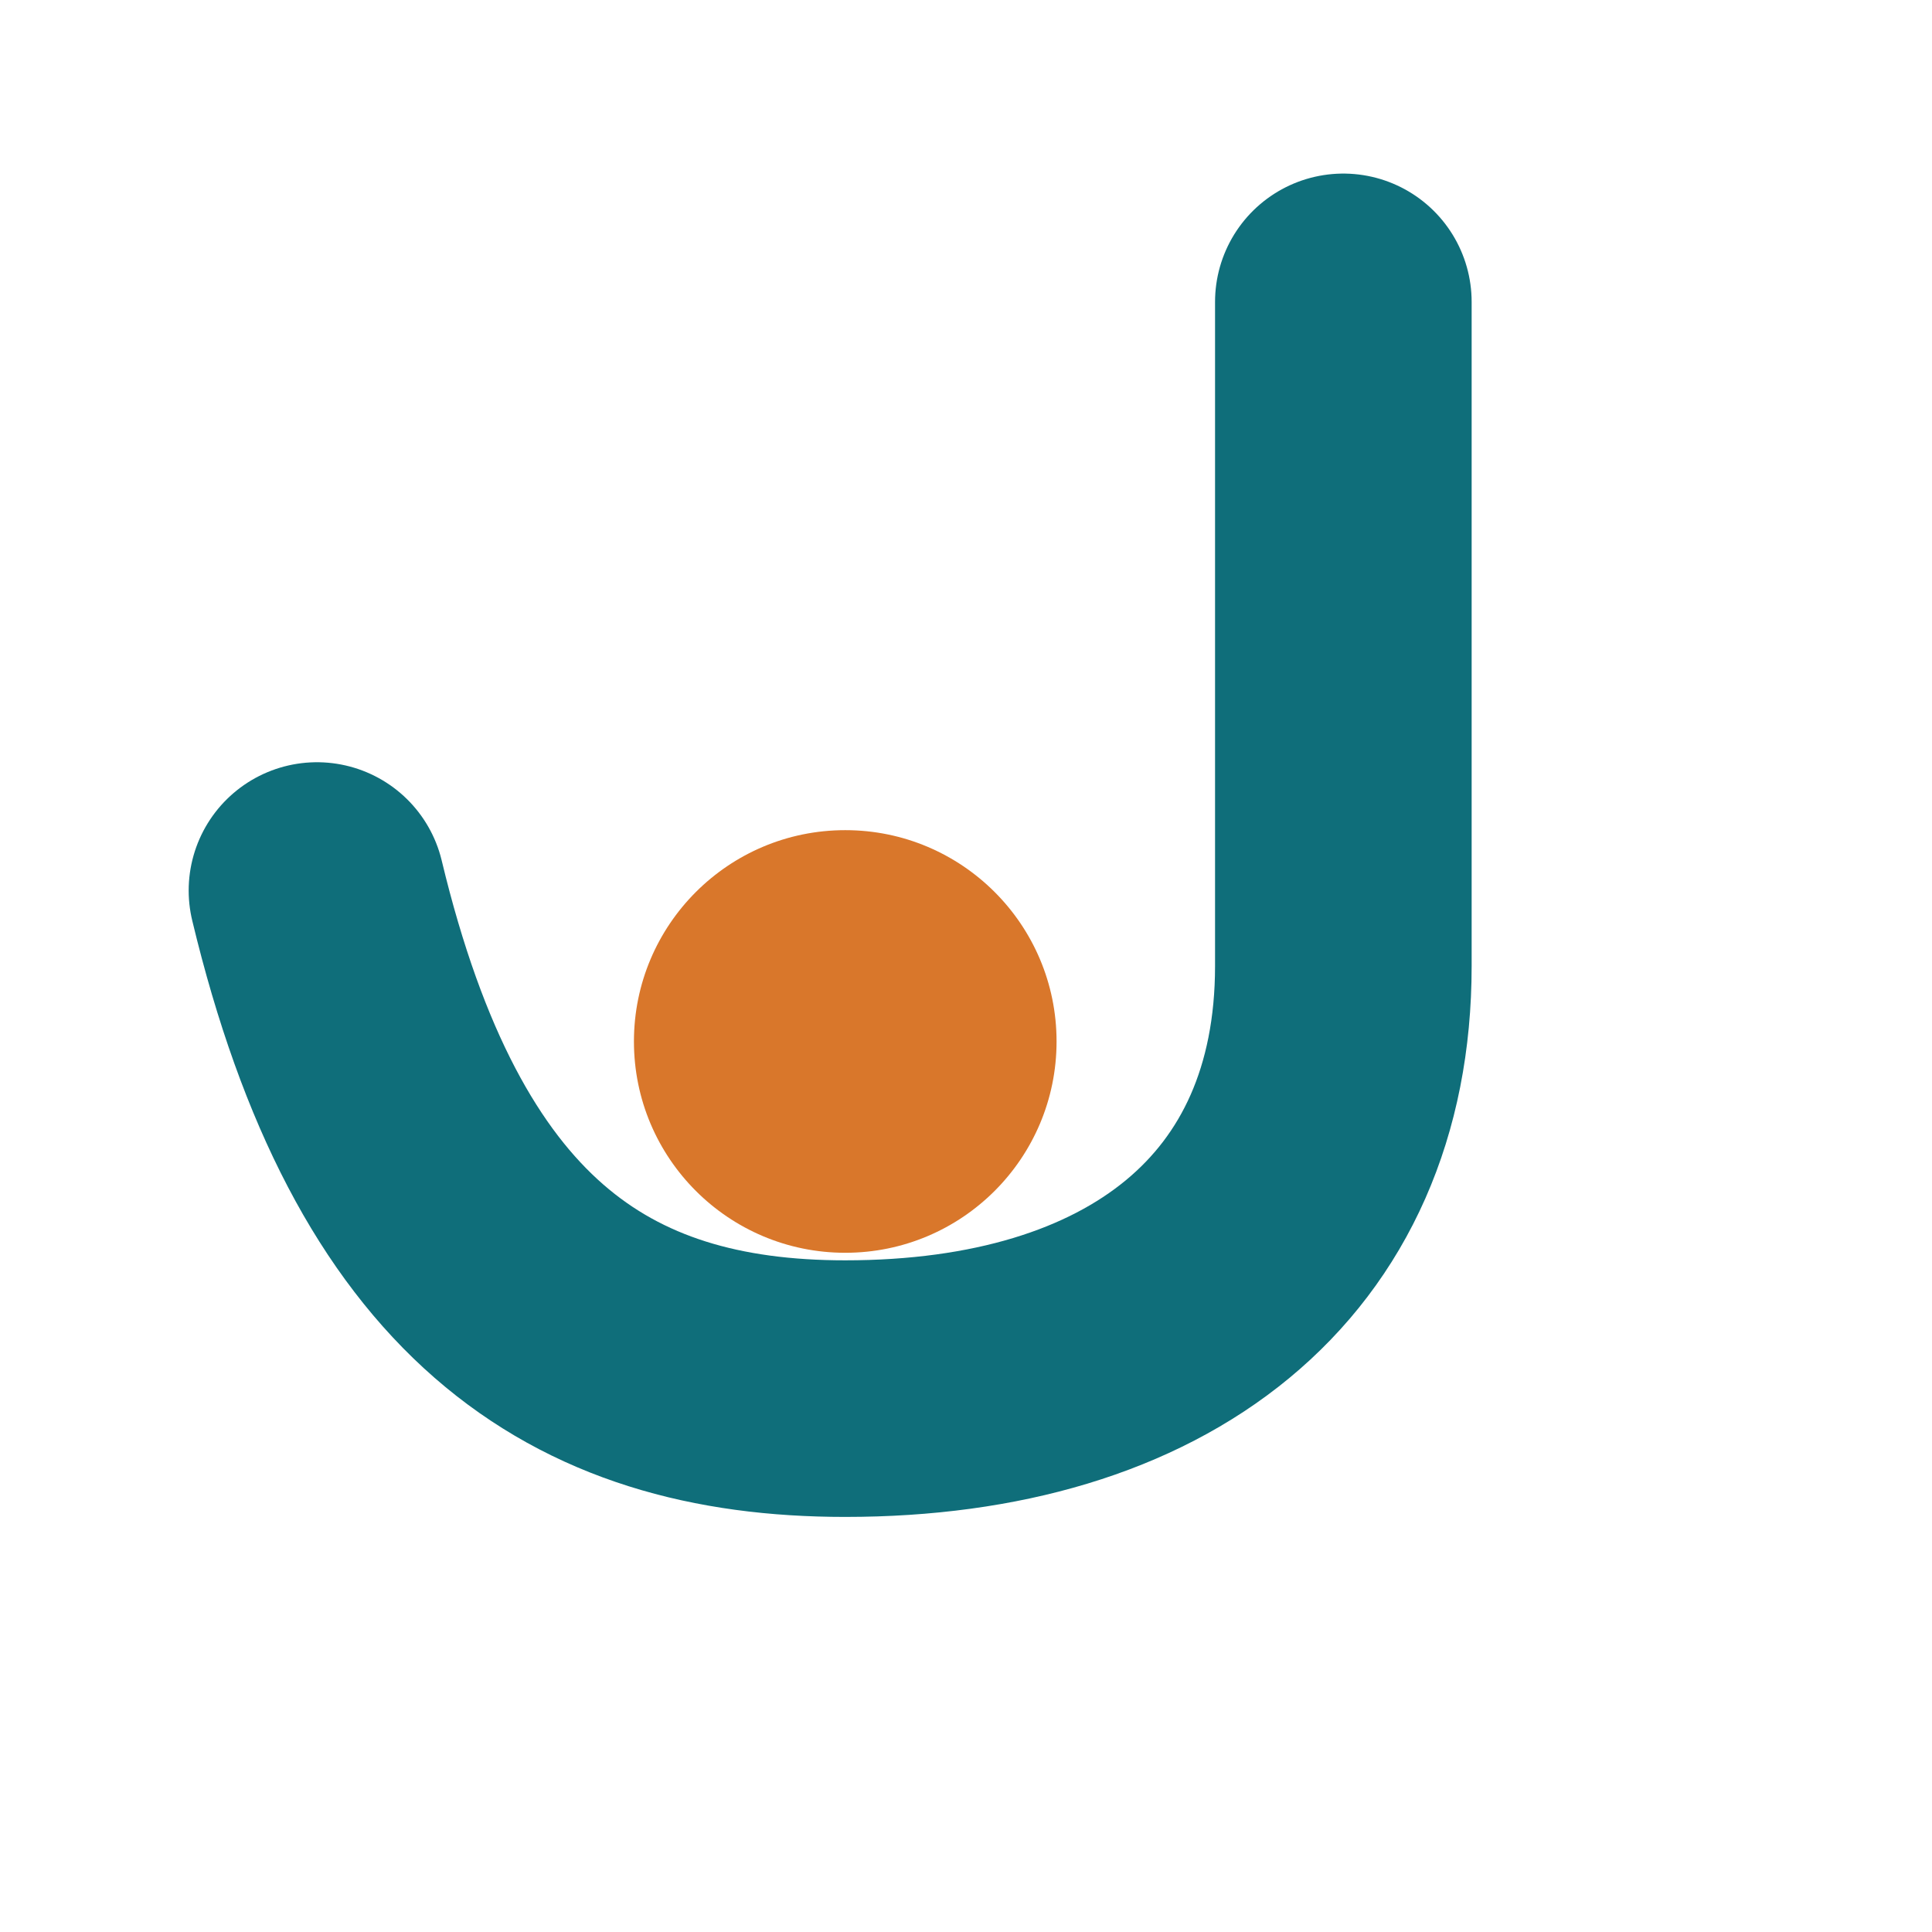
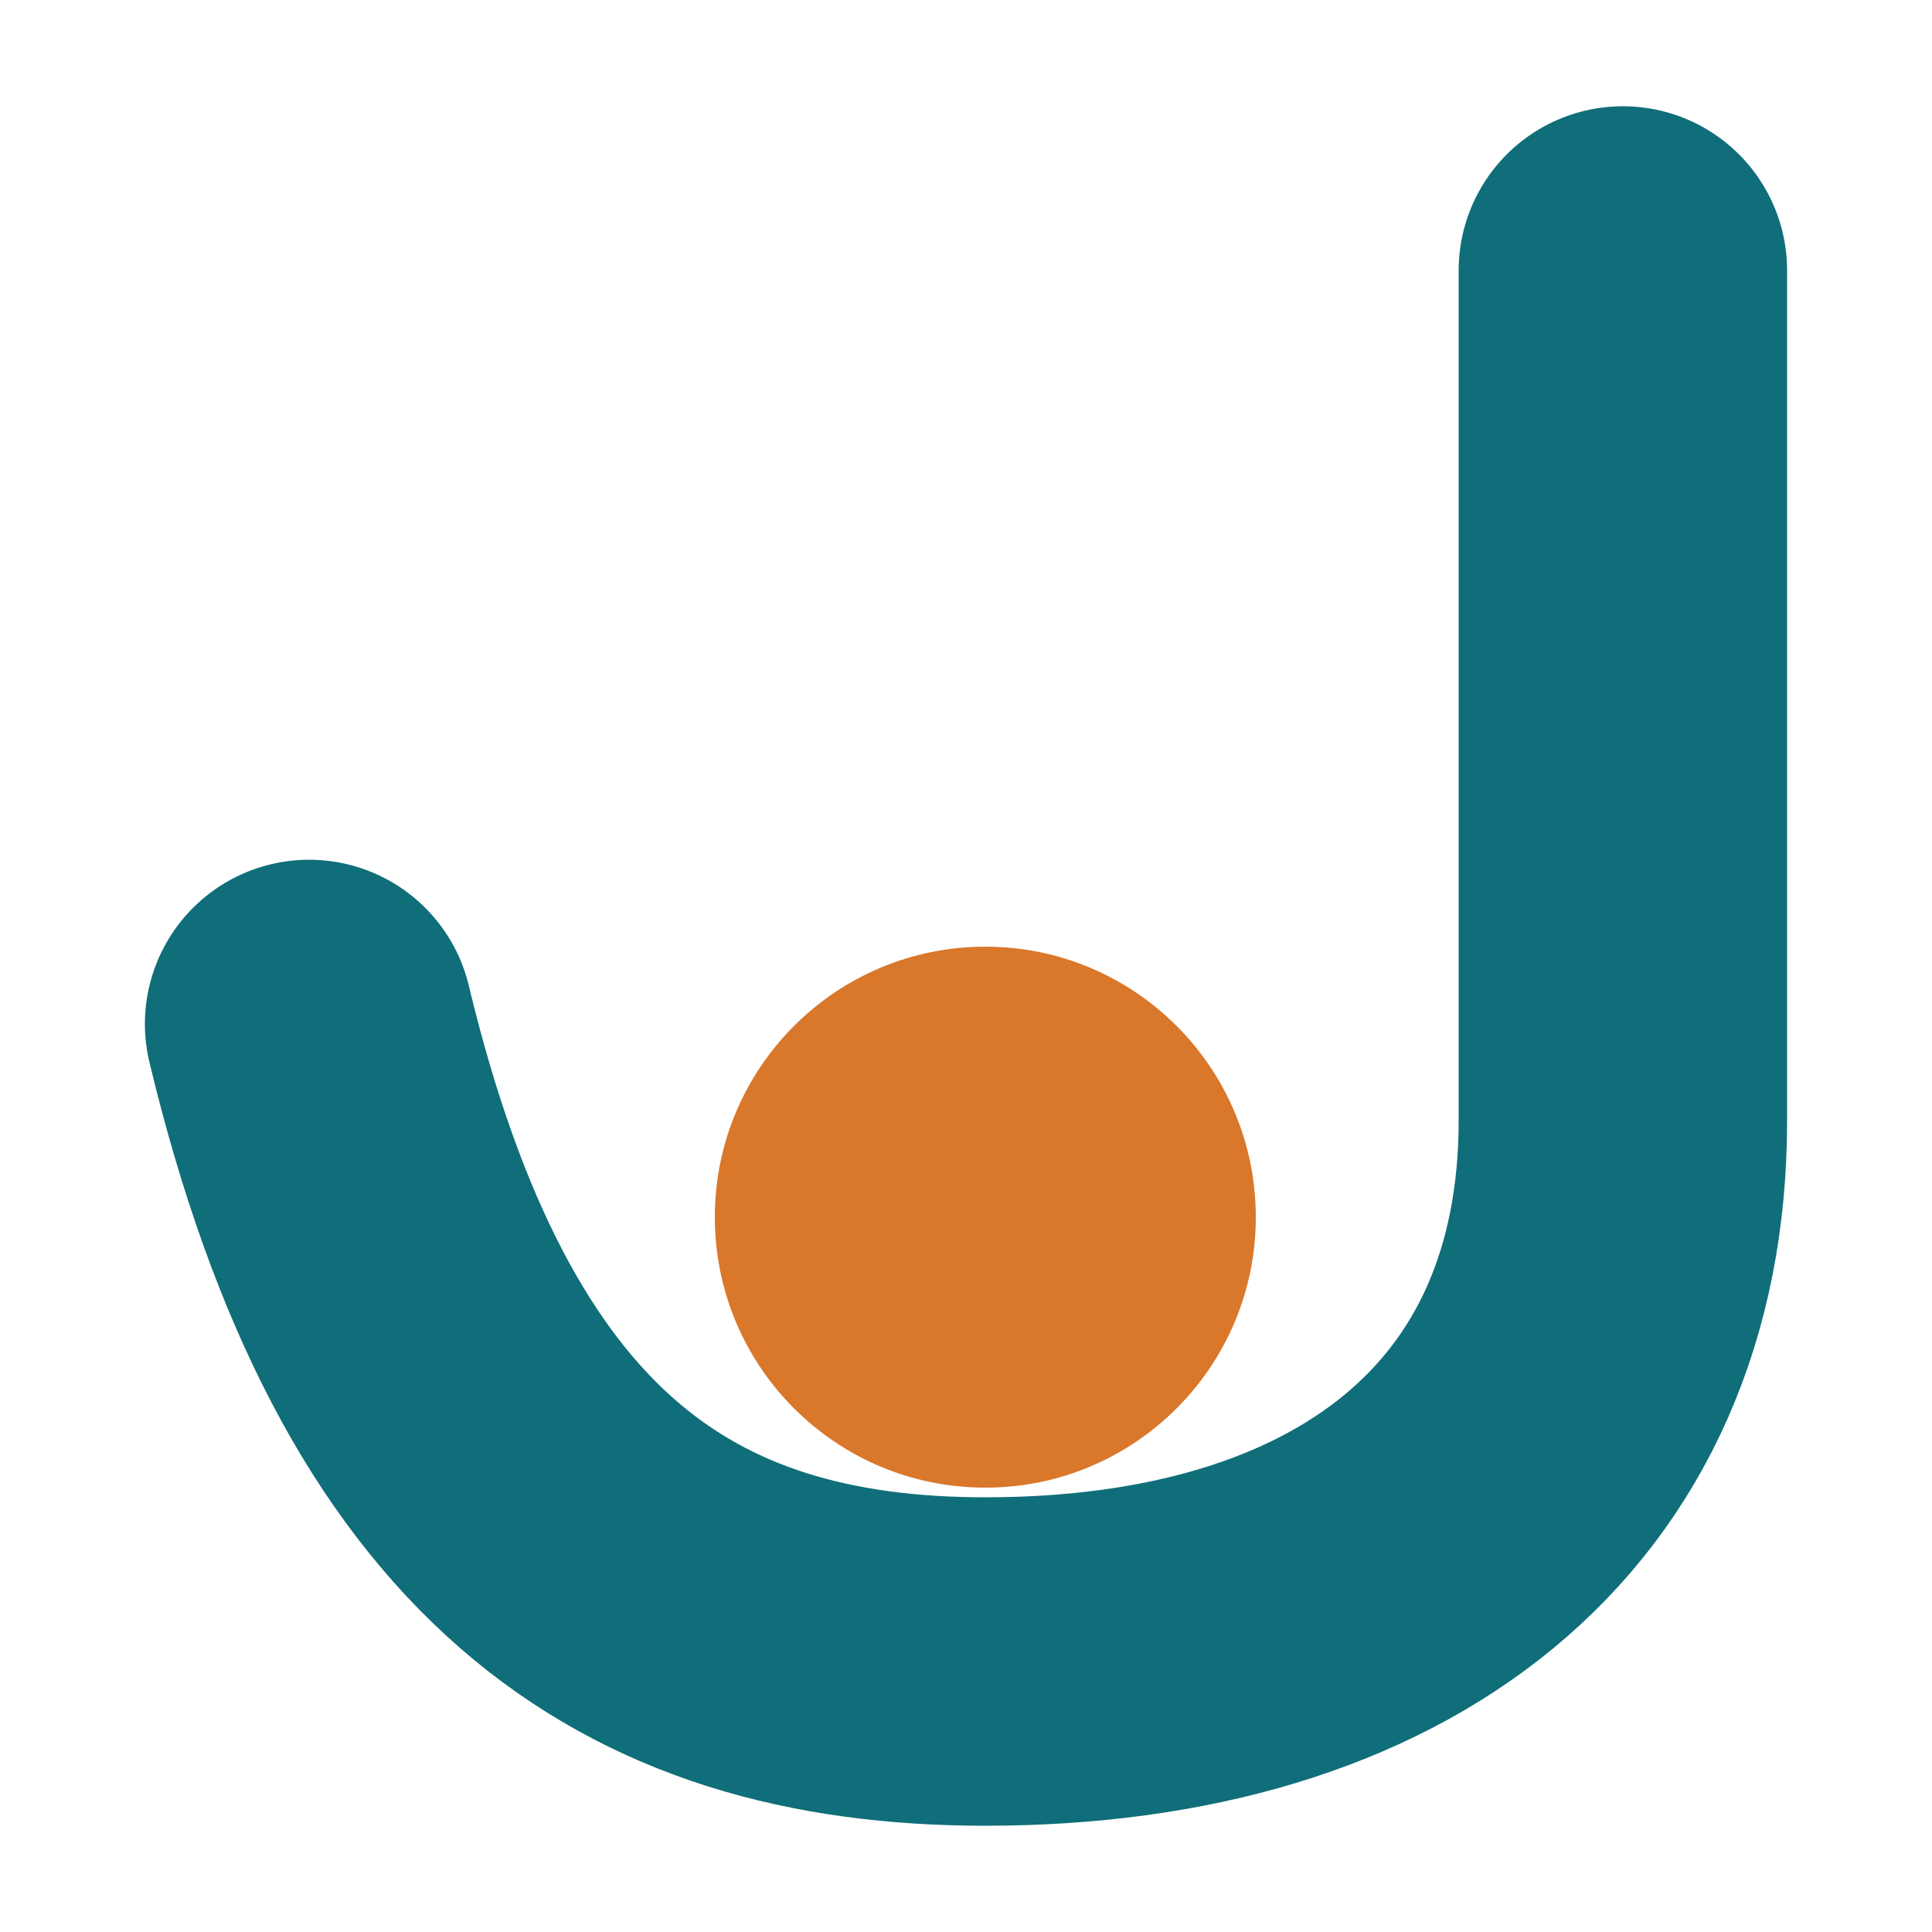
- <svg xmlns="http://www.w3.org/2000/svg" viewBox="0 0 256 256" fill="none">
-   <path d="M178 40V128C178 164 152 184 112 184C78 184 54 168 42 118" stroke="#0F6E7A" stroke-width="34" stroke-linecap="round" stroke-linejoin="round" />
-   <circle cx="112" cy="138" r="28" fill="#D9772B" />
+ <svg xmlns="http://www.w3.org/2000/svg" viewBox="10 12 200 200" fill="none">
+   <style>.m{stroke:#0f6e7a}@media (prefers-color-scheme:dark){.m{stroke:#47b6c2}}</style>
+   <path class="m" d="M178 40V128C178 164 152 184 112 184C78 184 54 168 42 118" stroke-width="34" stroke-linecap="round" stroke-linejoin="round" />
+   <circle cx="112" cy="138" r="28" fill="#d9772b" />
</svg>
